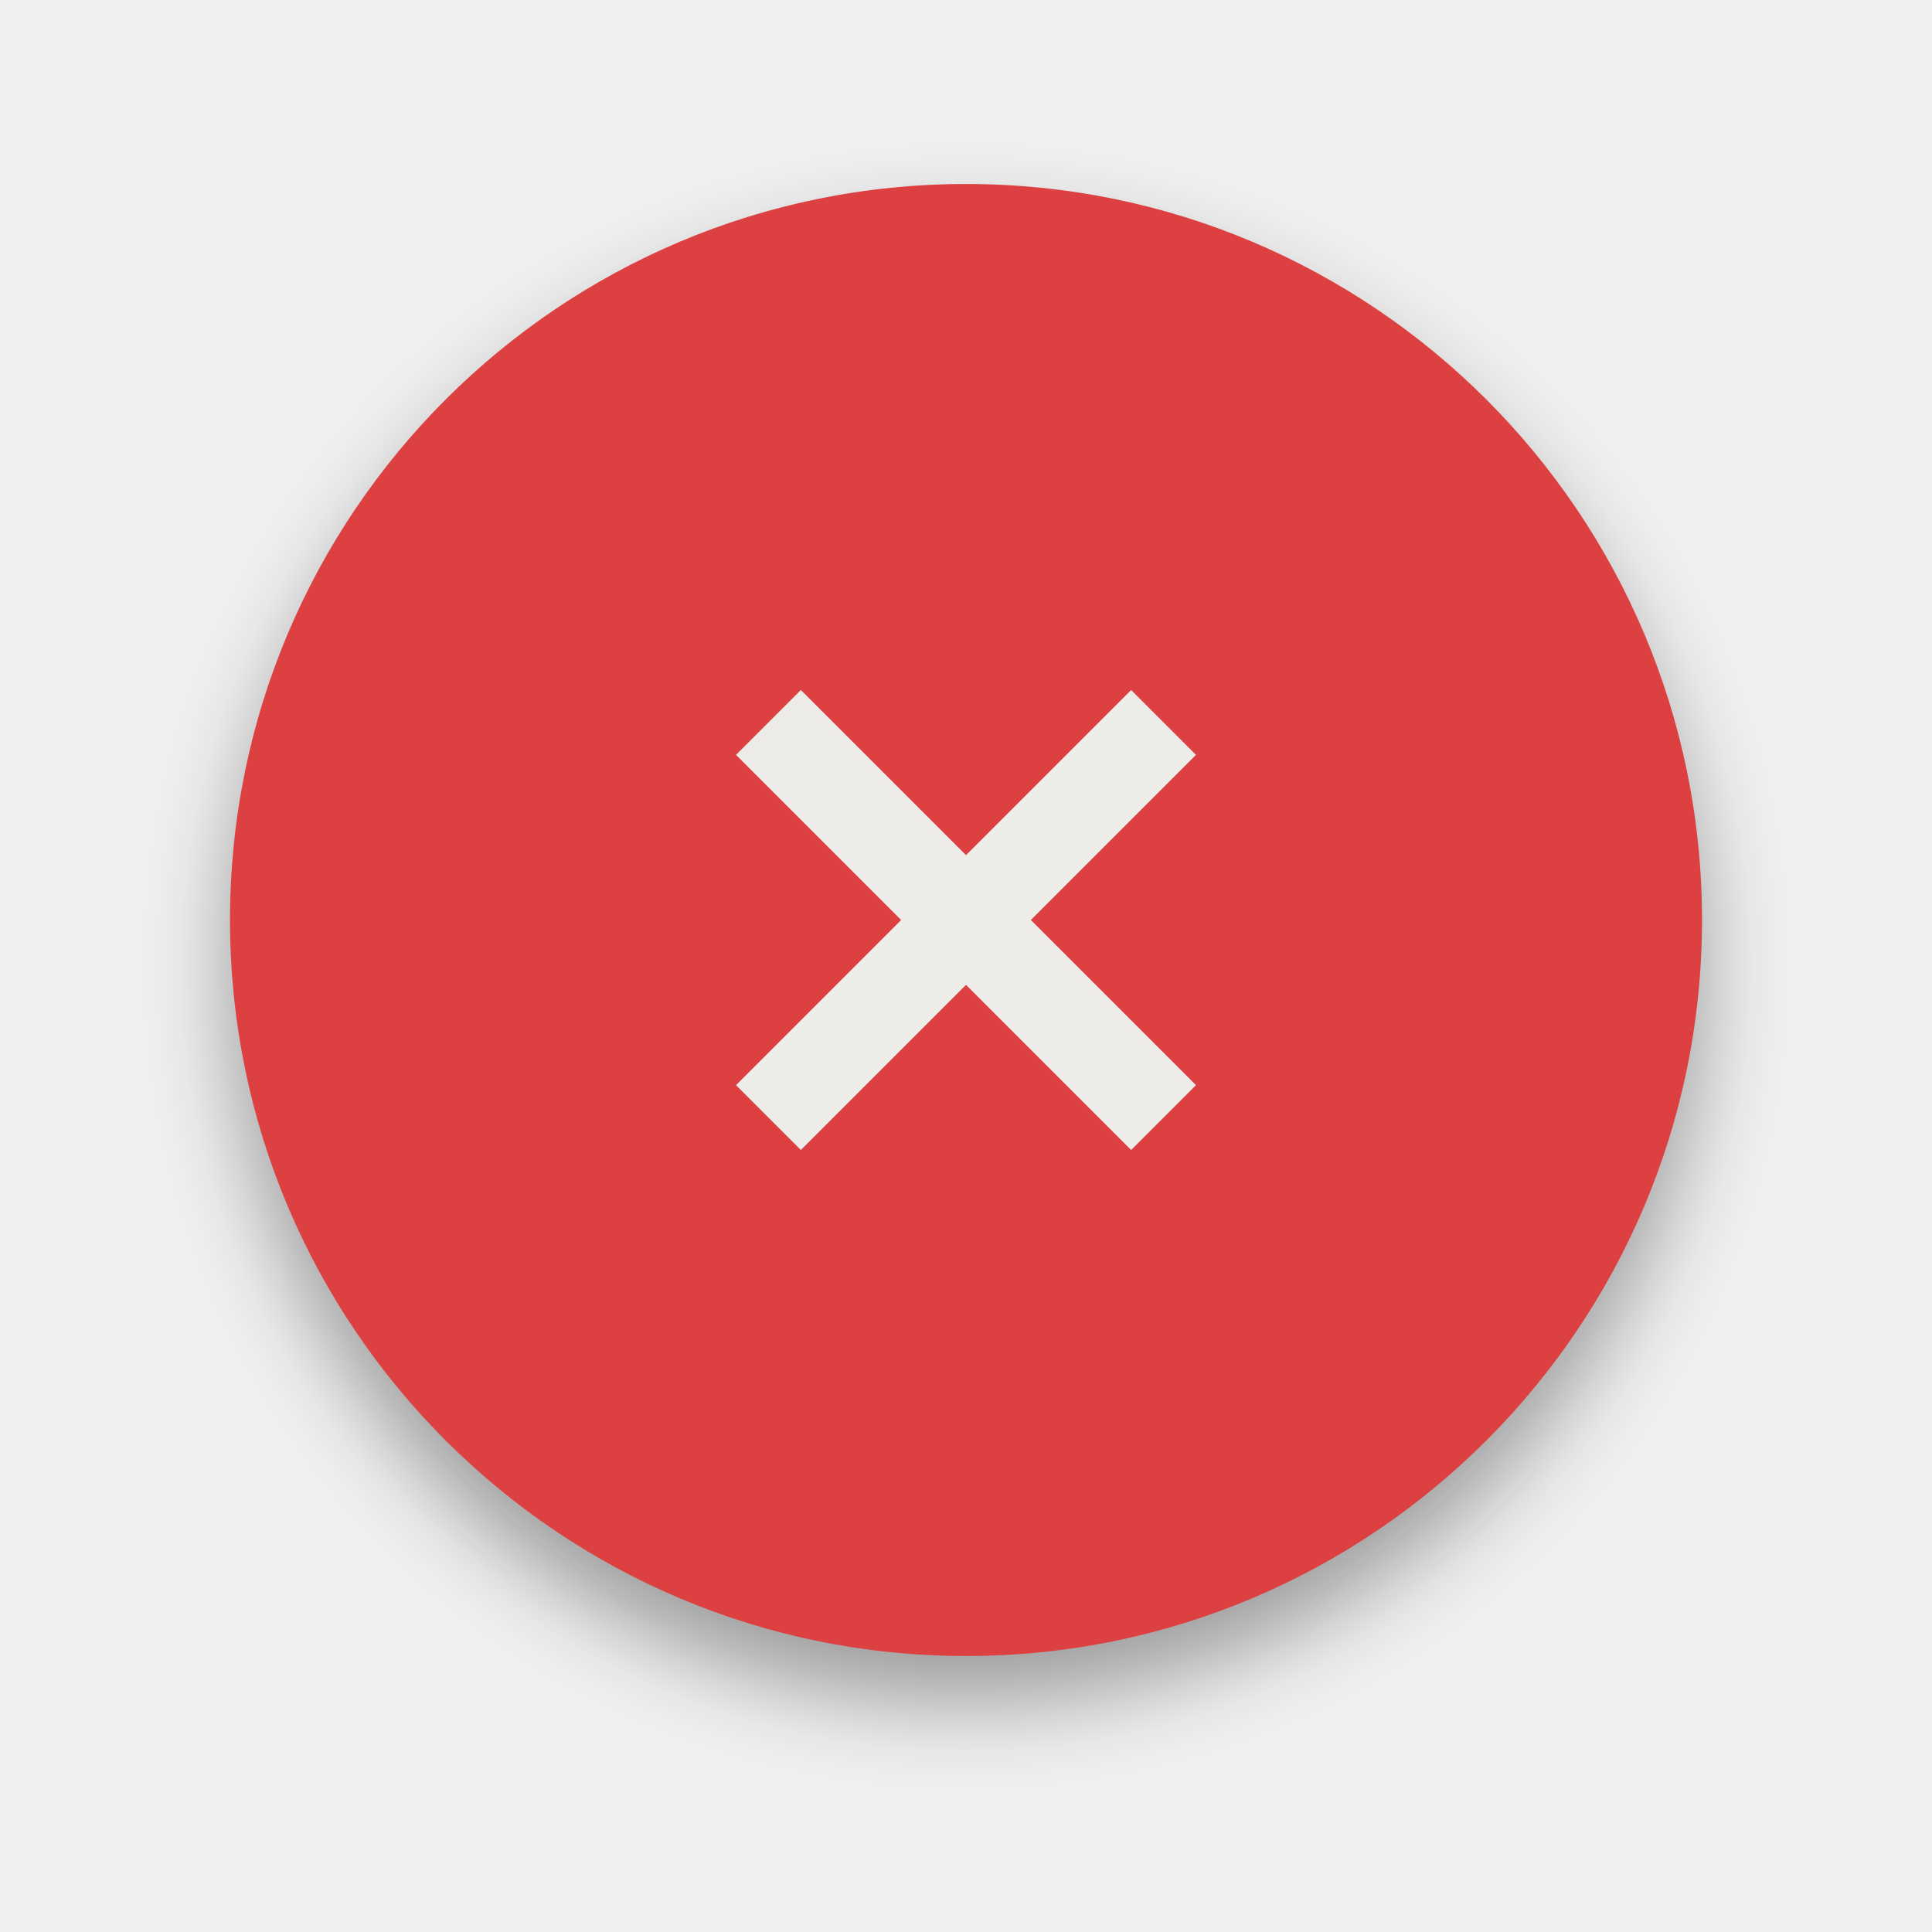
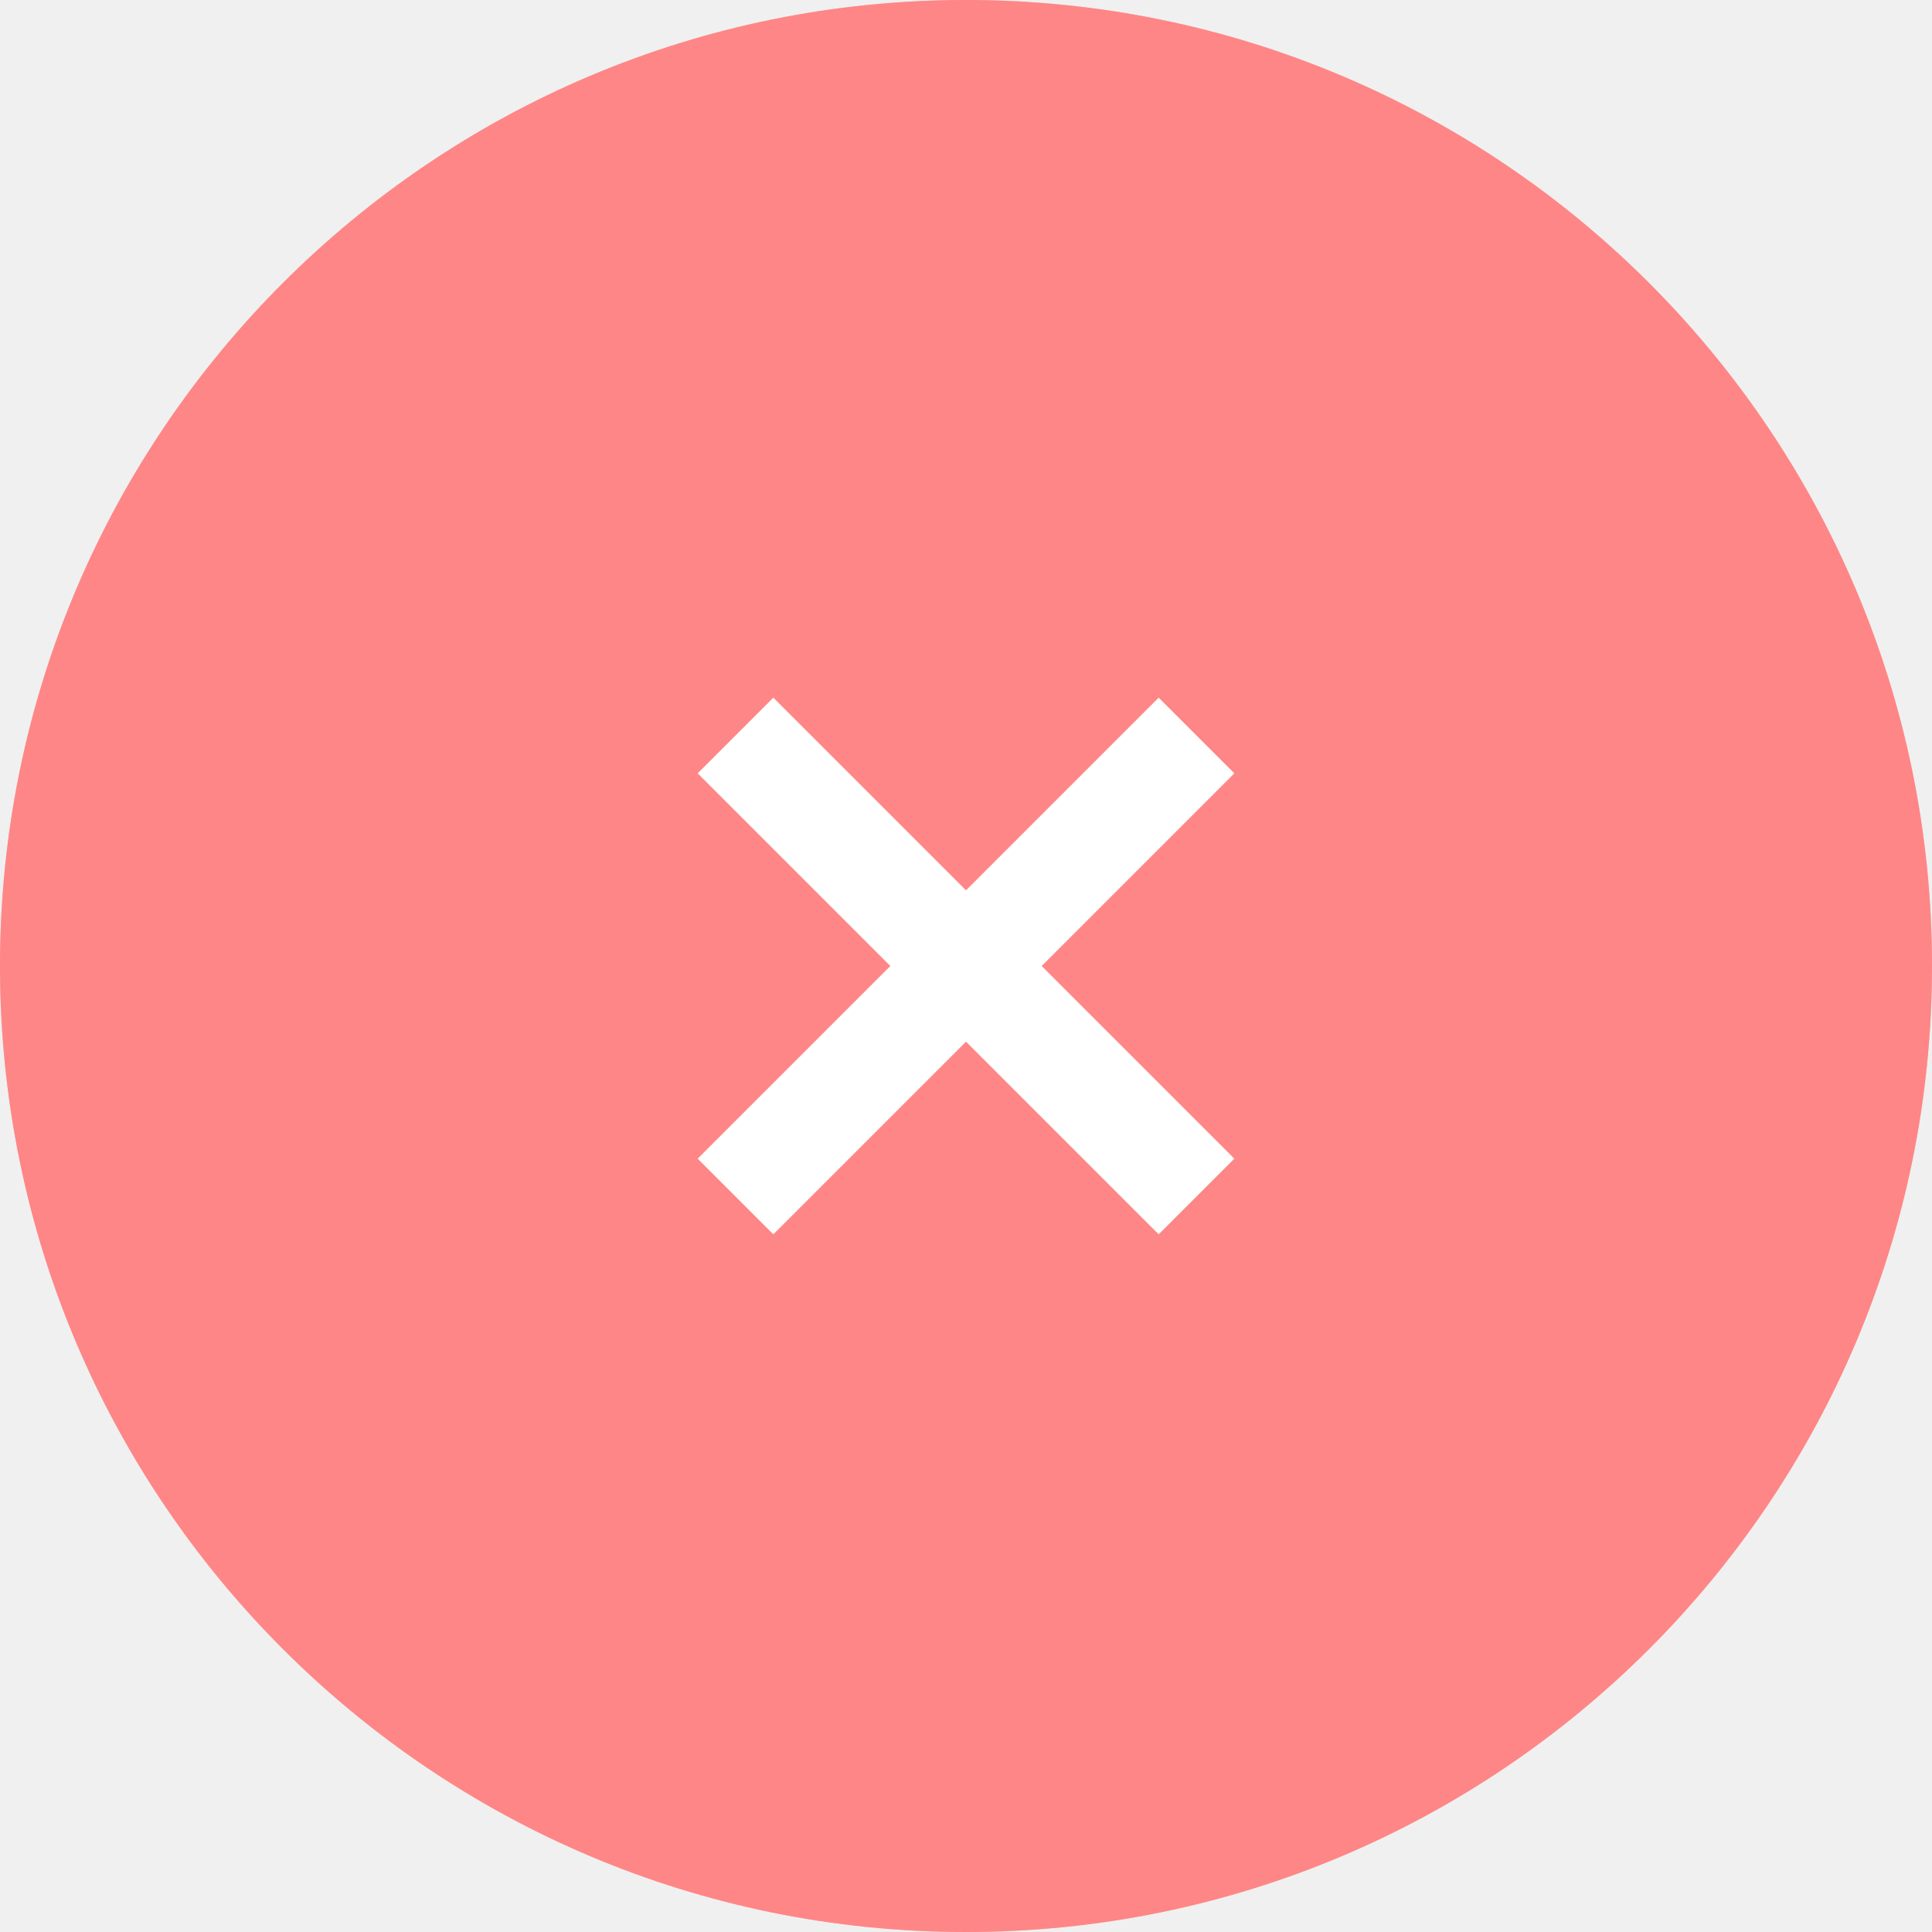
- <svg xmlns="http://www.w3.org/2000/svg" width="42" height="42" viewBox="0 0 42 42" version="1.1" id="svg8">
-   <defs id="defs12">
-     <filter style="color-interpolation-filters:sRGB" id="filter838" x="-0.072" width="1.144" y="-0.072" height="1.144">
-       <feGaussianBlur stdDeviation="0.96" id="feGaussianBlur840" />
-     </filter>
-   </defs>
-   <circle style="opacity:0.35;fill:#000000;stroke-width:1;filter:url(#filter838)" id="circle826" r="16" cy="21" cx="21" />
-   <circle cx="21" cy="20" r="16" id="circle2" style="fill:#dc4040;stroke-width:1;fill-opacity:1" />
-   <circle cx="21" cy="21" r="18" id="circle4" style="opacity:0;fill:#EDECE8" />
-   <path d="M 26,16.41 24.59,15 21,18.59 17.41,15 16,16.41 19.59,20 16,23.59 17.41,25 21,21.41 24.59,25 26,23.59 22.41,20 Z" id="path6" style="fill:#EDECE8" />
+ <svg xmlns="http://www.w3.org/2000/svg" width="36" height="36" viewBox="0 0 36 36">
+   <circle cx="18" cy="18" r="18" fill="#FF5252" />
+   <circle cx="18" cy="18" r="18" fill="#FFFFFF" opacity="0.3" />
+   <path d="M 23,14.41 21.59,13 18,16.59 14.41,13 13,14.41 16.59,18 13,21.59 14.41,23 18,19.41 21.59,23 23,21.59 19.41,18 Z" fill="#FFFFFF" />
</svg>
